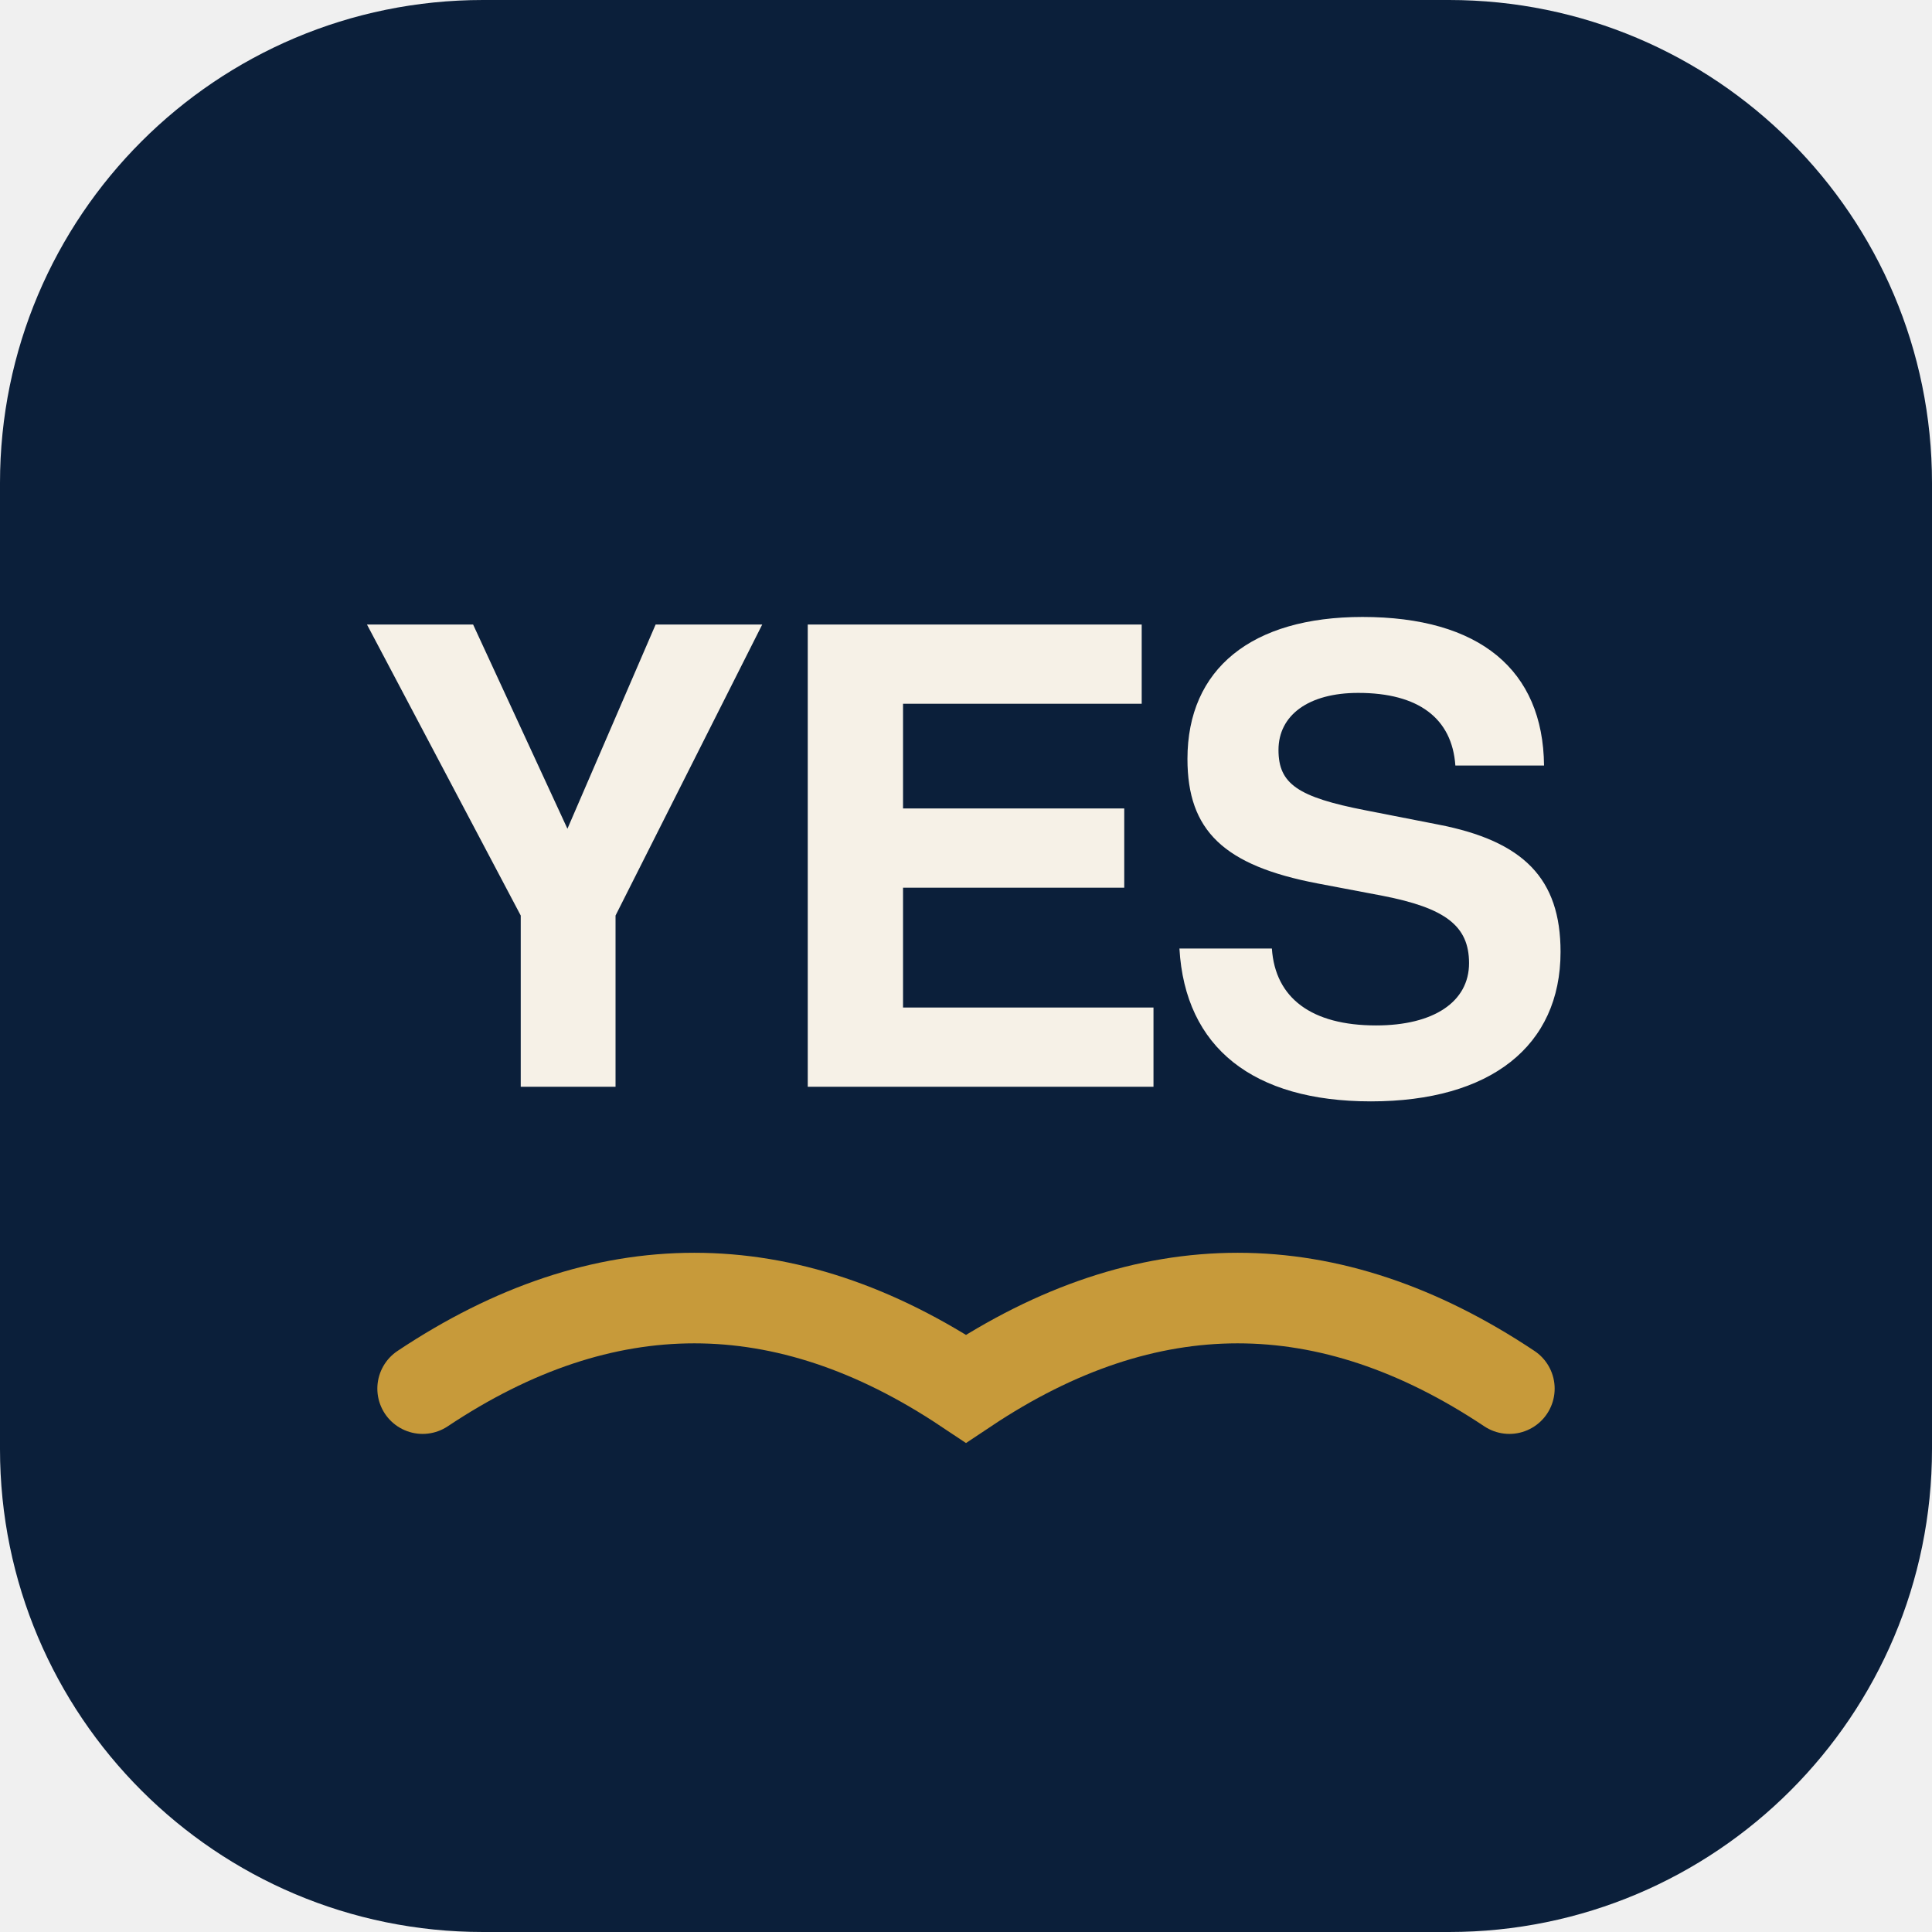
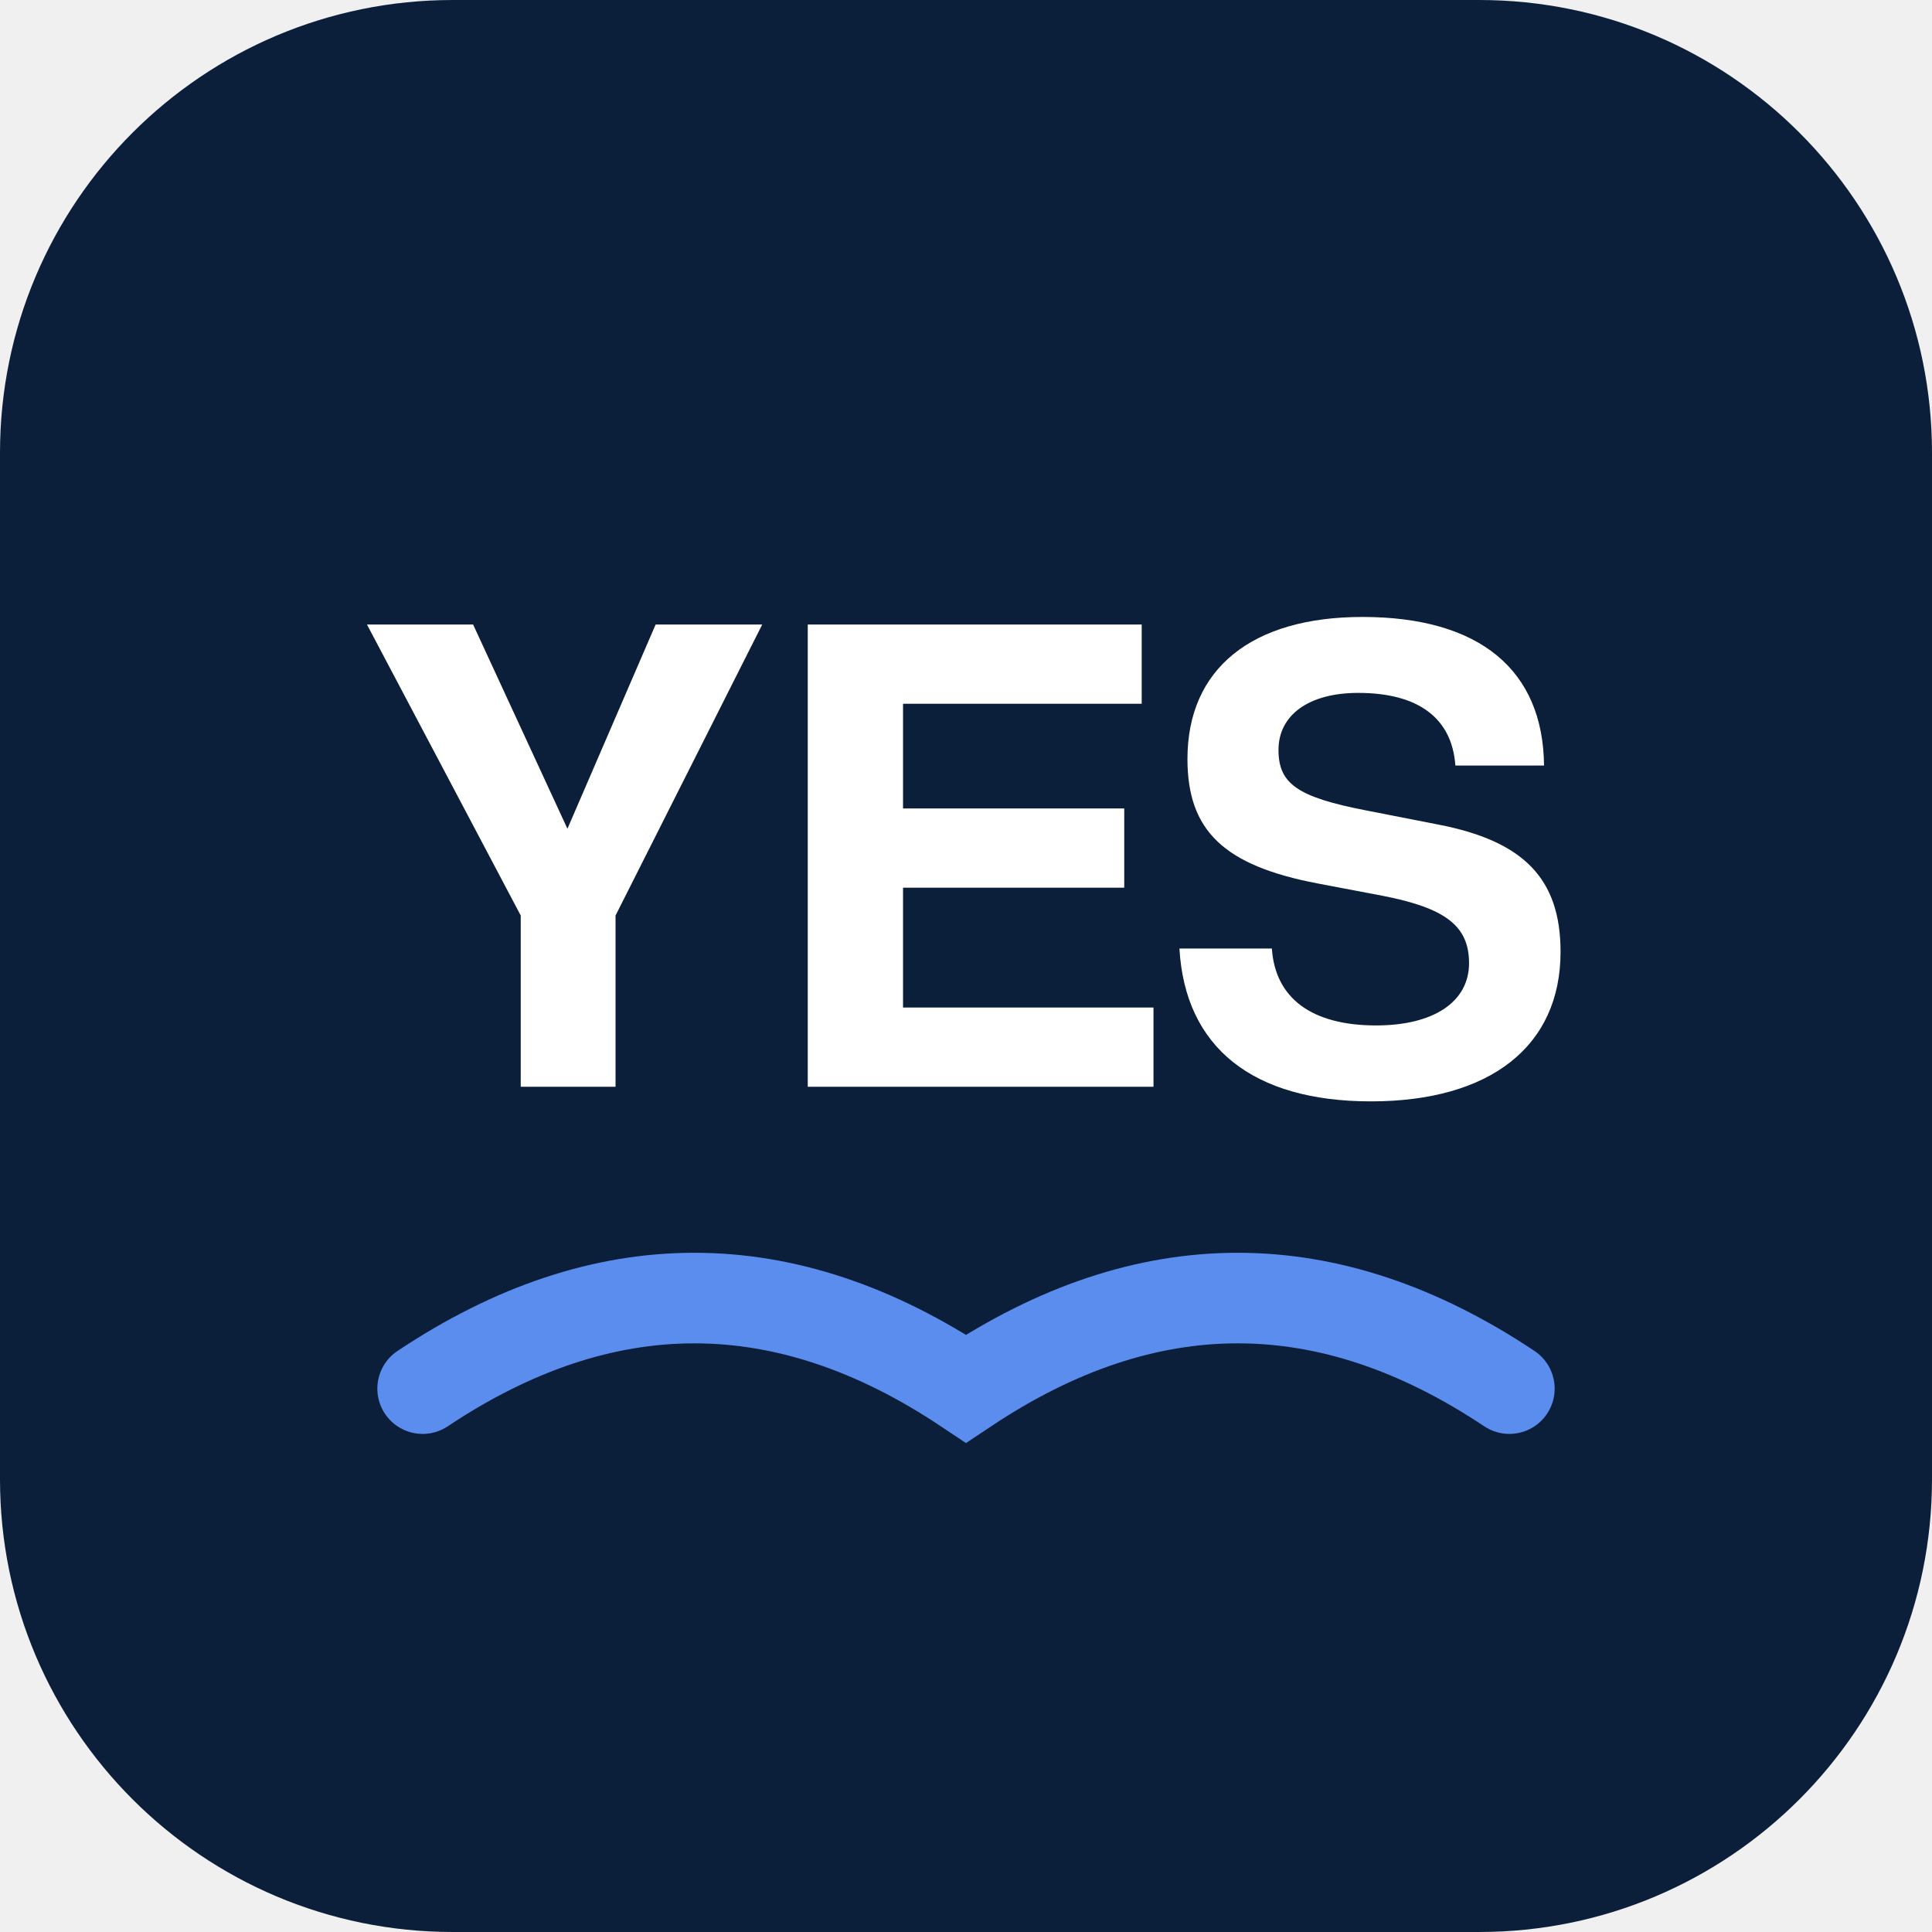
<svg xmlns="http://www.w3.org/2000/svg" viewBox="0 0 64 64">
-   <rect width="64" height="64" rx="16" fill="#0B1F3A" />
-   <path d="M14 46c6-4 12-4 18 0 6-4 12-4 18 0" stroke="#C79A3A" stroke-width="3" fill="none" stroke-linecap="round" />
-   <text x="32" y="36" text-anchor="middle" font-family="Segoe UI,Helvetica,Arial,sans-serif" font-weight="800" font-size="21" letter-spacing="-0.5" fill="#F6F1E7">YES</text>
+   <rect width="64" height="64" rx="15" fill="#0B1F3A" />
+   <path d="M14 46c6-4 12-4 18 0 6-4 12-4 18 0" stroke="#5B8DEF" stroke-width="3" fill="none" stroke-linecap="round" />
+   <text x="32" y="36" text-anchor="middle" font-family="Segoe UI,Helvetica,Arial,sans-serif" font-weight="800" font-size="21" letter-spacing="-0.5" fill="#FFFFFF">YES</text>
</svg>
